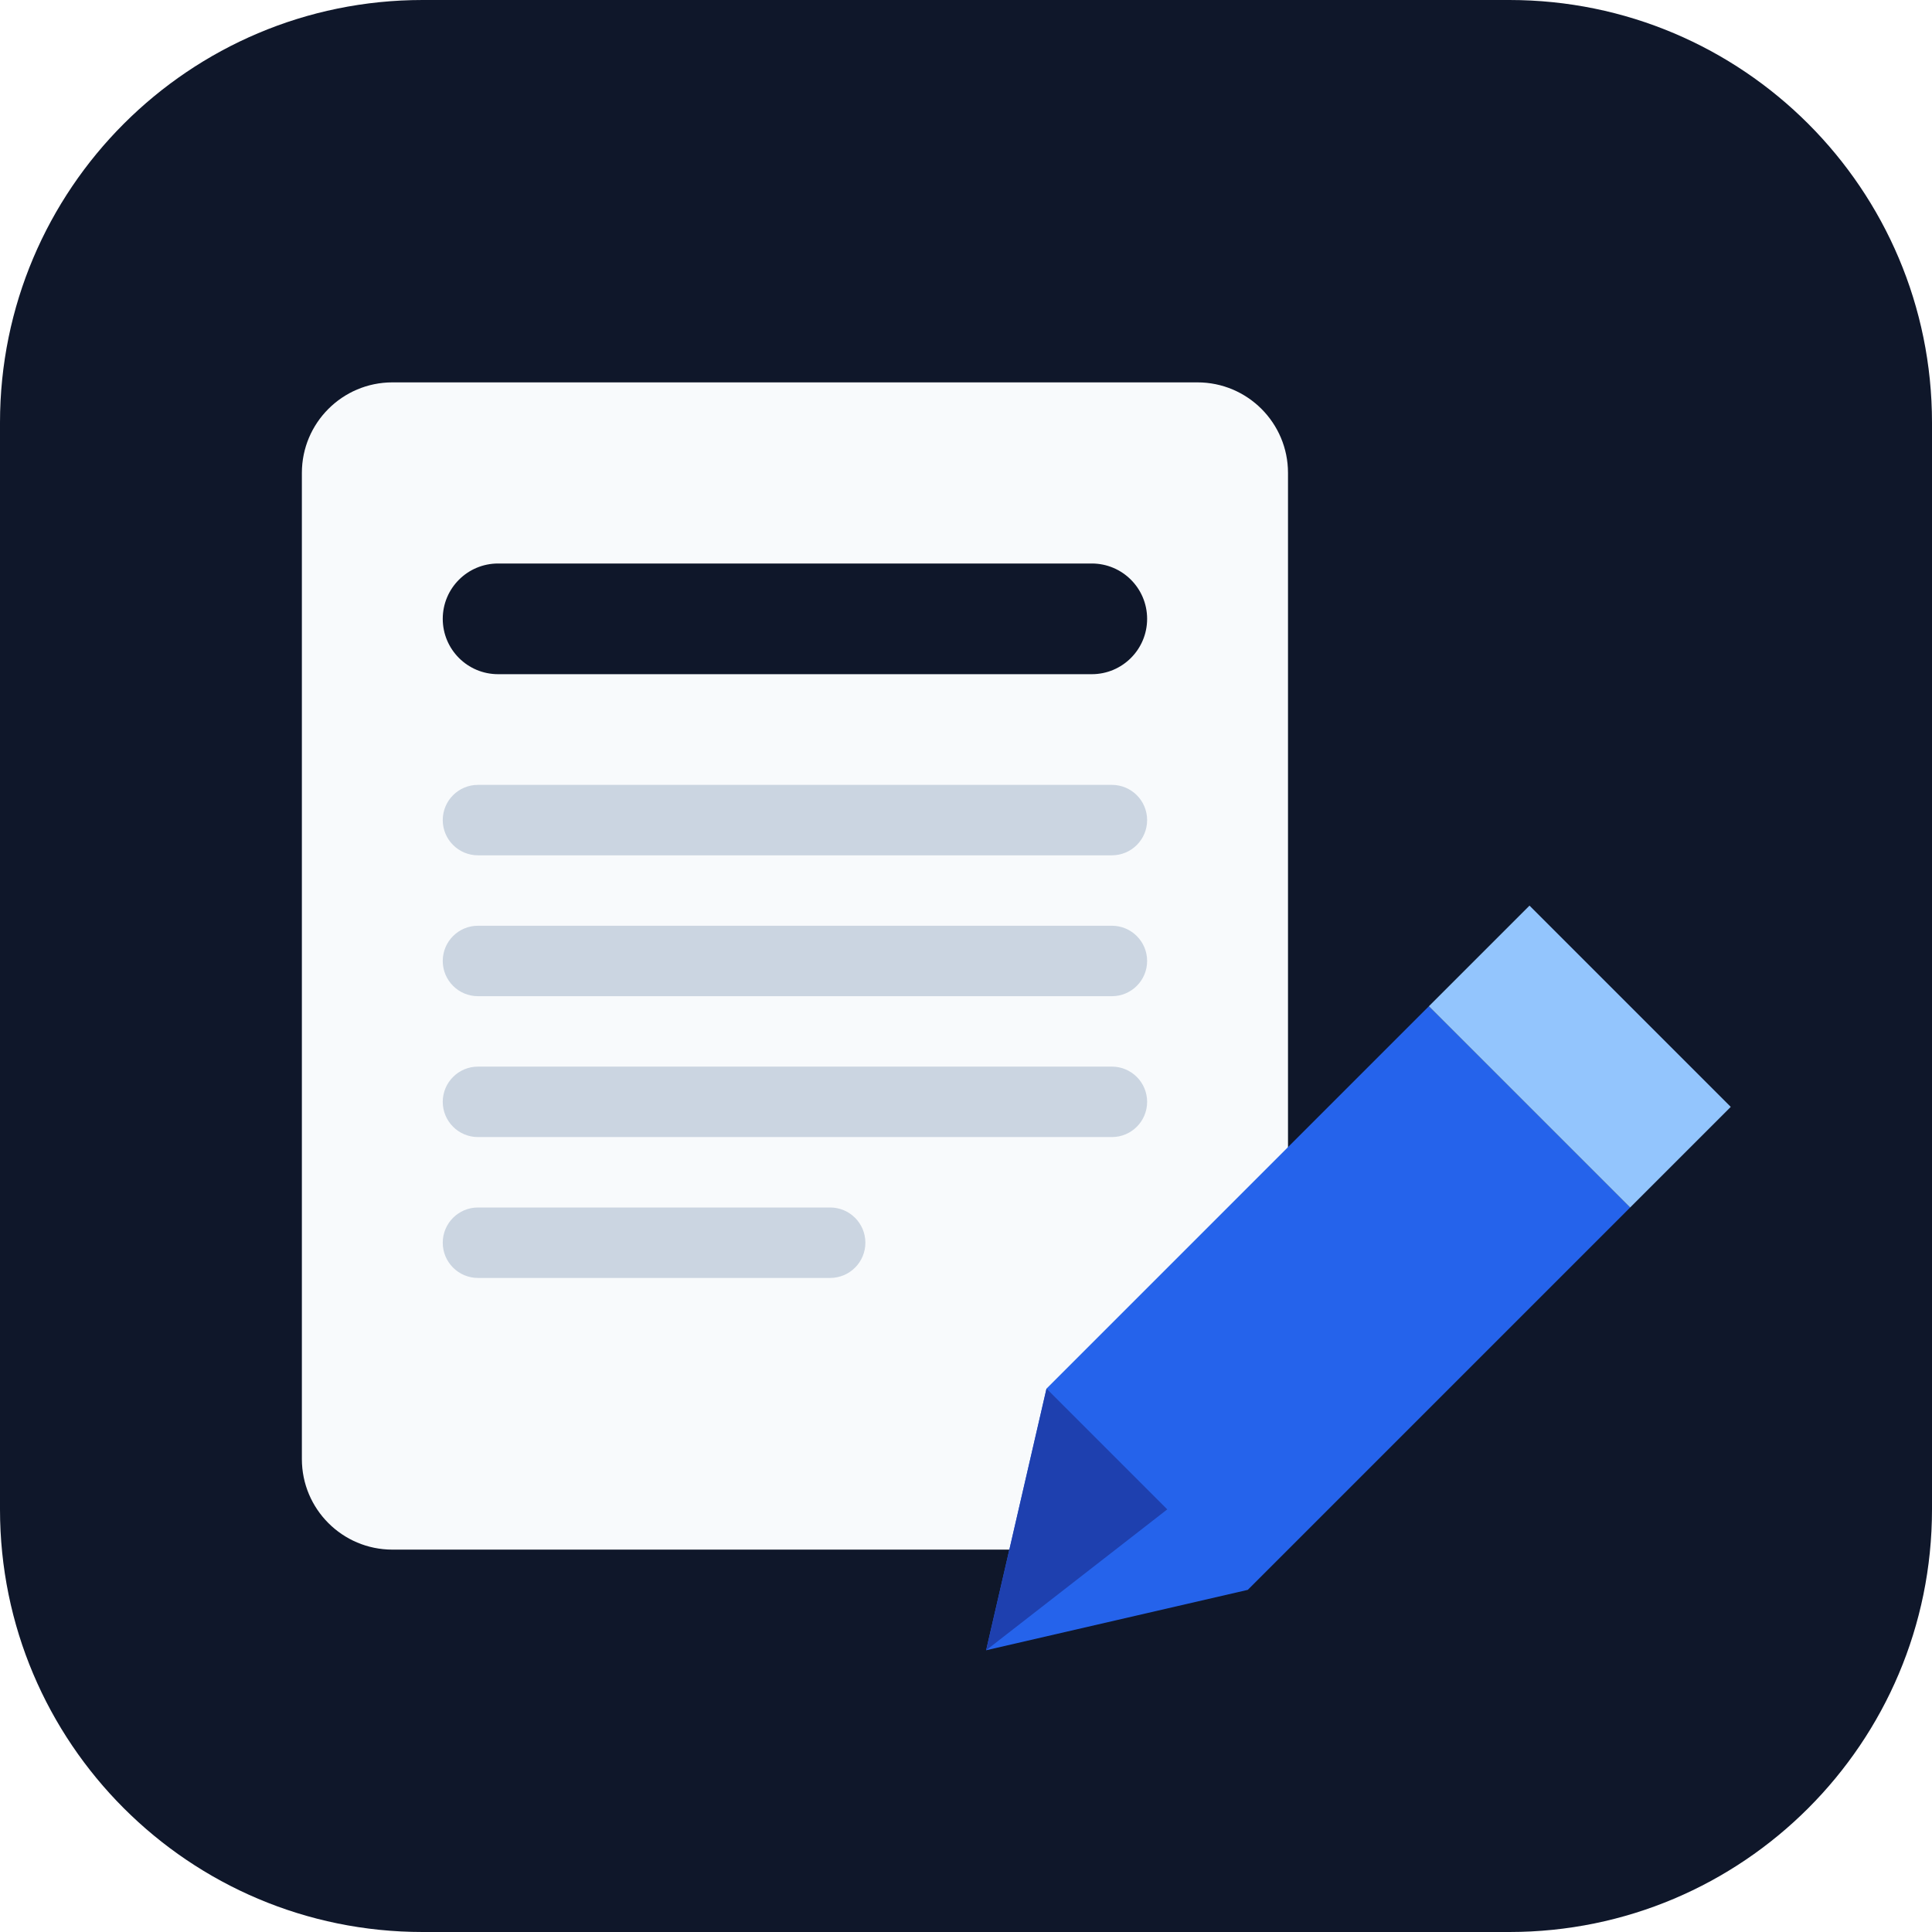
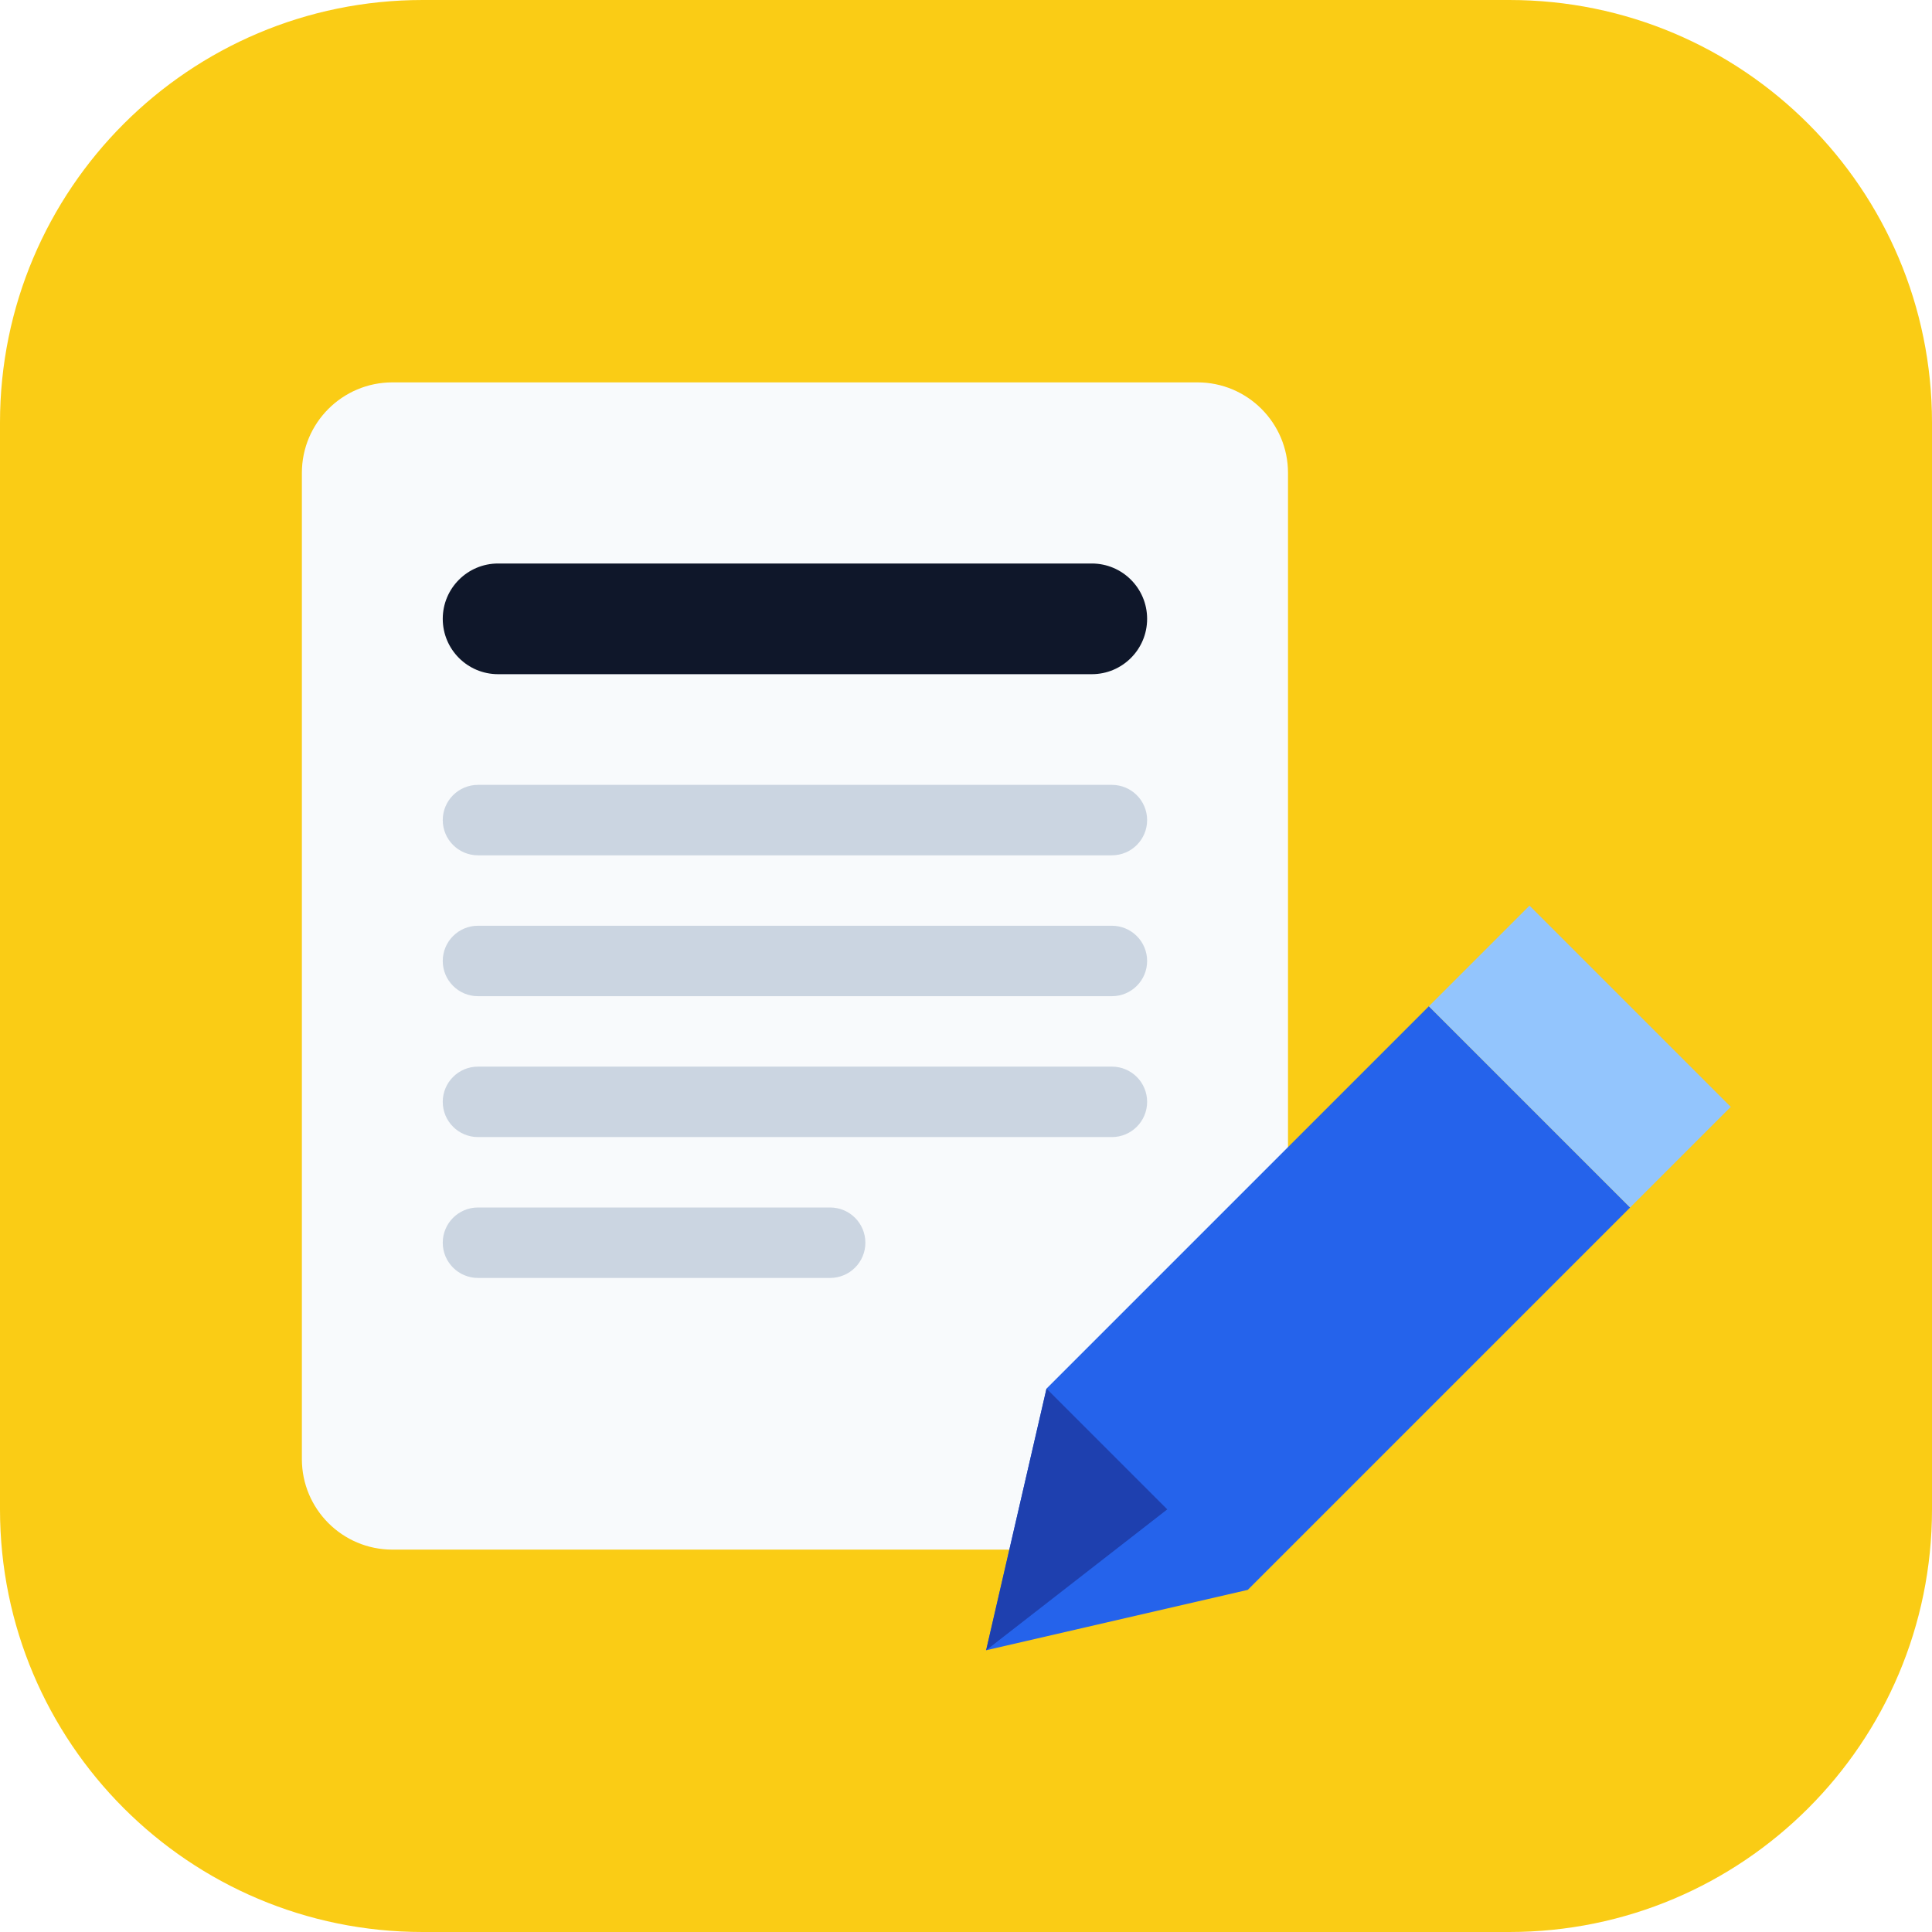
<svg xmlns="http://www.w3.org/2000/svg" viewBox="0 0 192 192" role="img" aria-label="블로그작성">
-   <rect width="192" height="192" rx="42" fill="#0f172a" />
+   <rect width="192" height="192" rx="42" fill="#facc15" />
  <rect x="30" y="38" width="98" height="116" rx="9" fill="#f8fafc" />
  <rect x="44" y="56" width="70" height="11" rx="5.5" fill="#0f172a" />
  <rect x="44" y="78" width="70" height="7" rx="3.5" fill="#cbd5e1" />
  <rect x="44" y="92" width="70" height="7" rx="3.5" fill="#cbd5e1" />
  <rect x="44" y="106" width="70" height="7" rx="3.5" fill="#cbd5e1" />
  <rect x="44" y="120" width="42" height="7" rx="3.5" fill="#cbd5e1" />
  <path d="M104 138 L142 100 L162 120 L124 158 L98 164 Z" fill="#2563eb" />
  <path d="M142 100 L152 90 L172 110 L162 120 Z" fill="#93c5fd" />
  <path d="M98 164 L104 138 L116 150 Z" fill="#1e40af" />
</svg>
